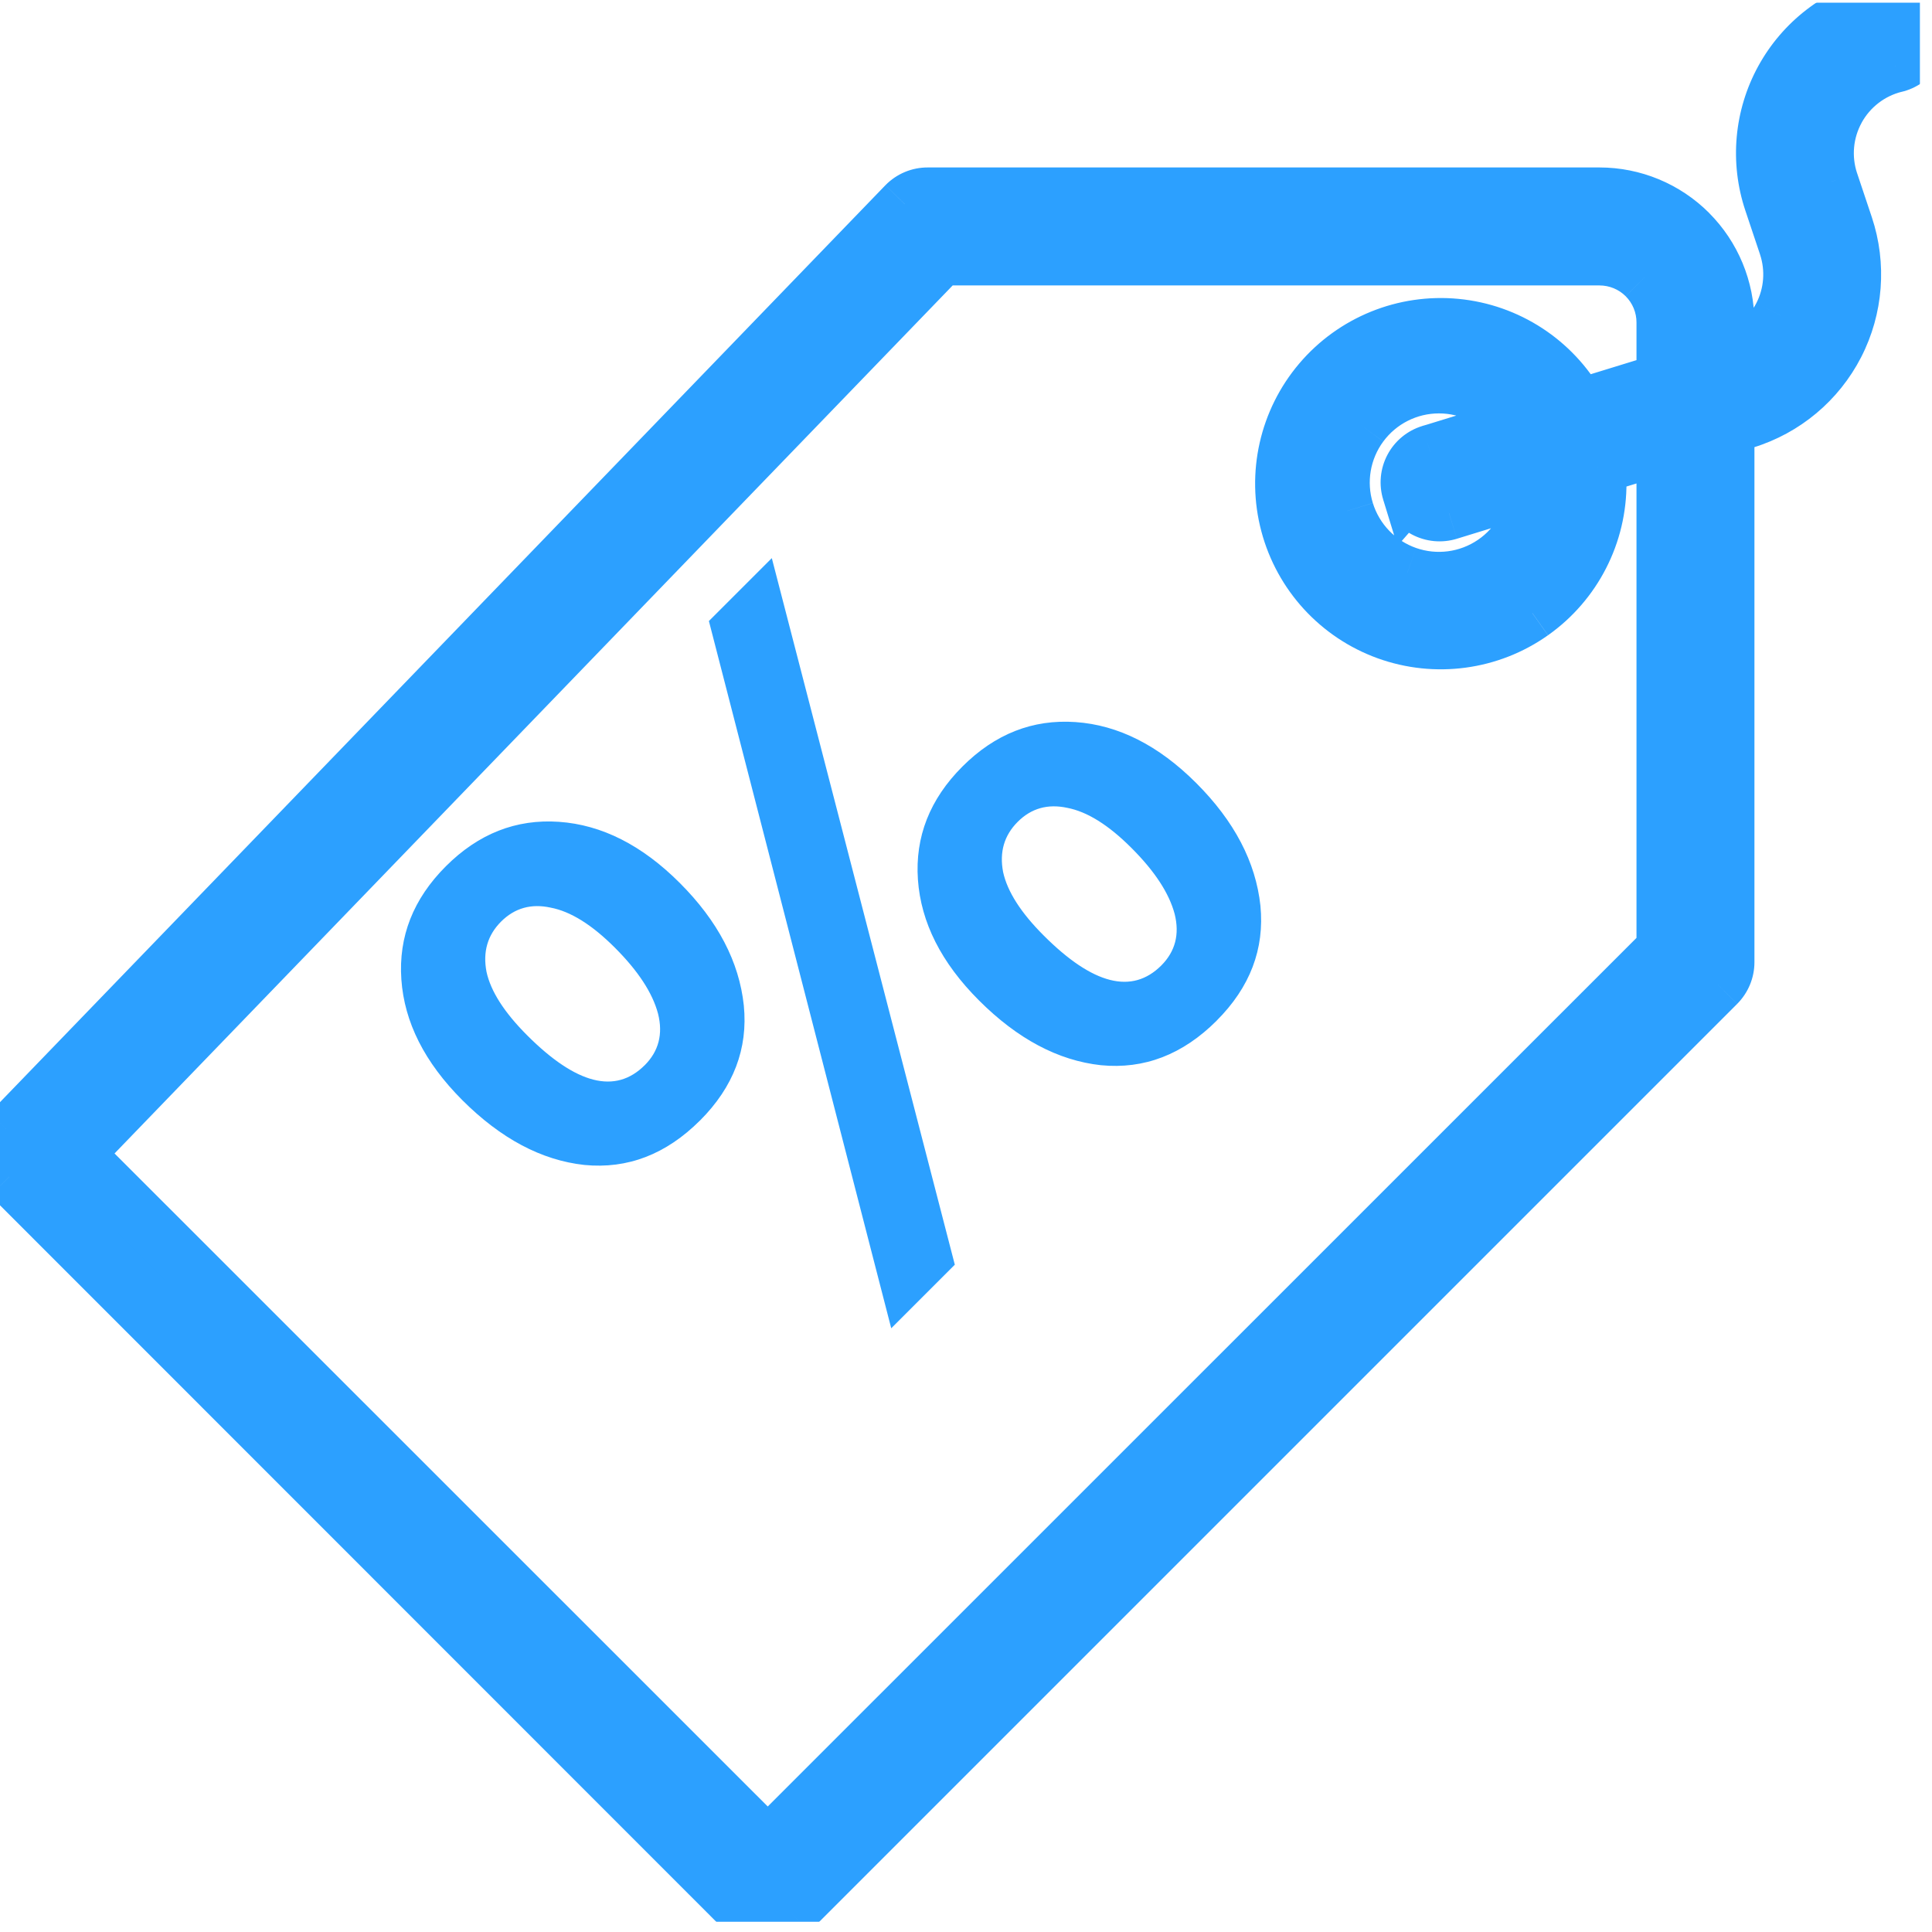
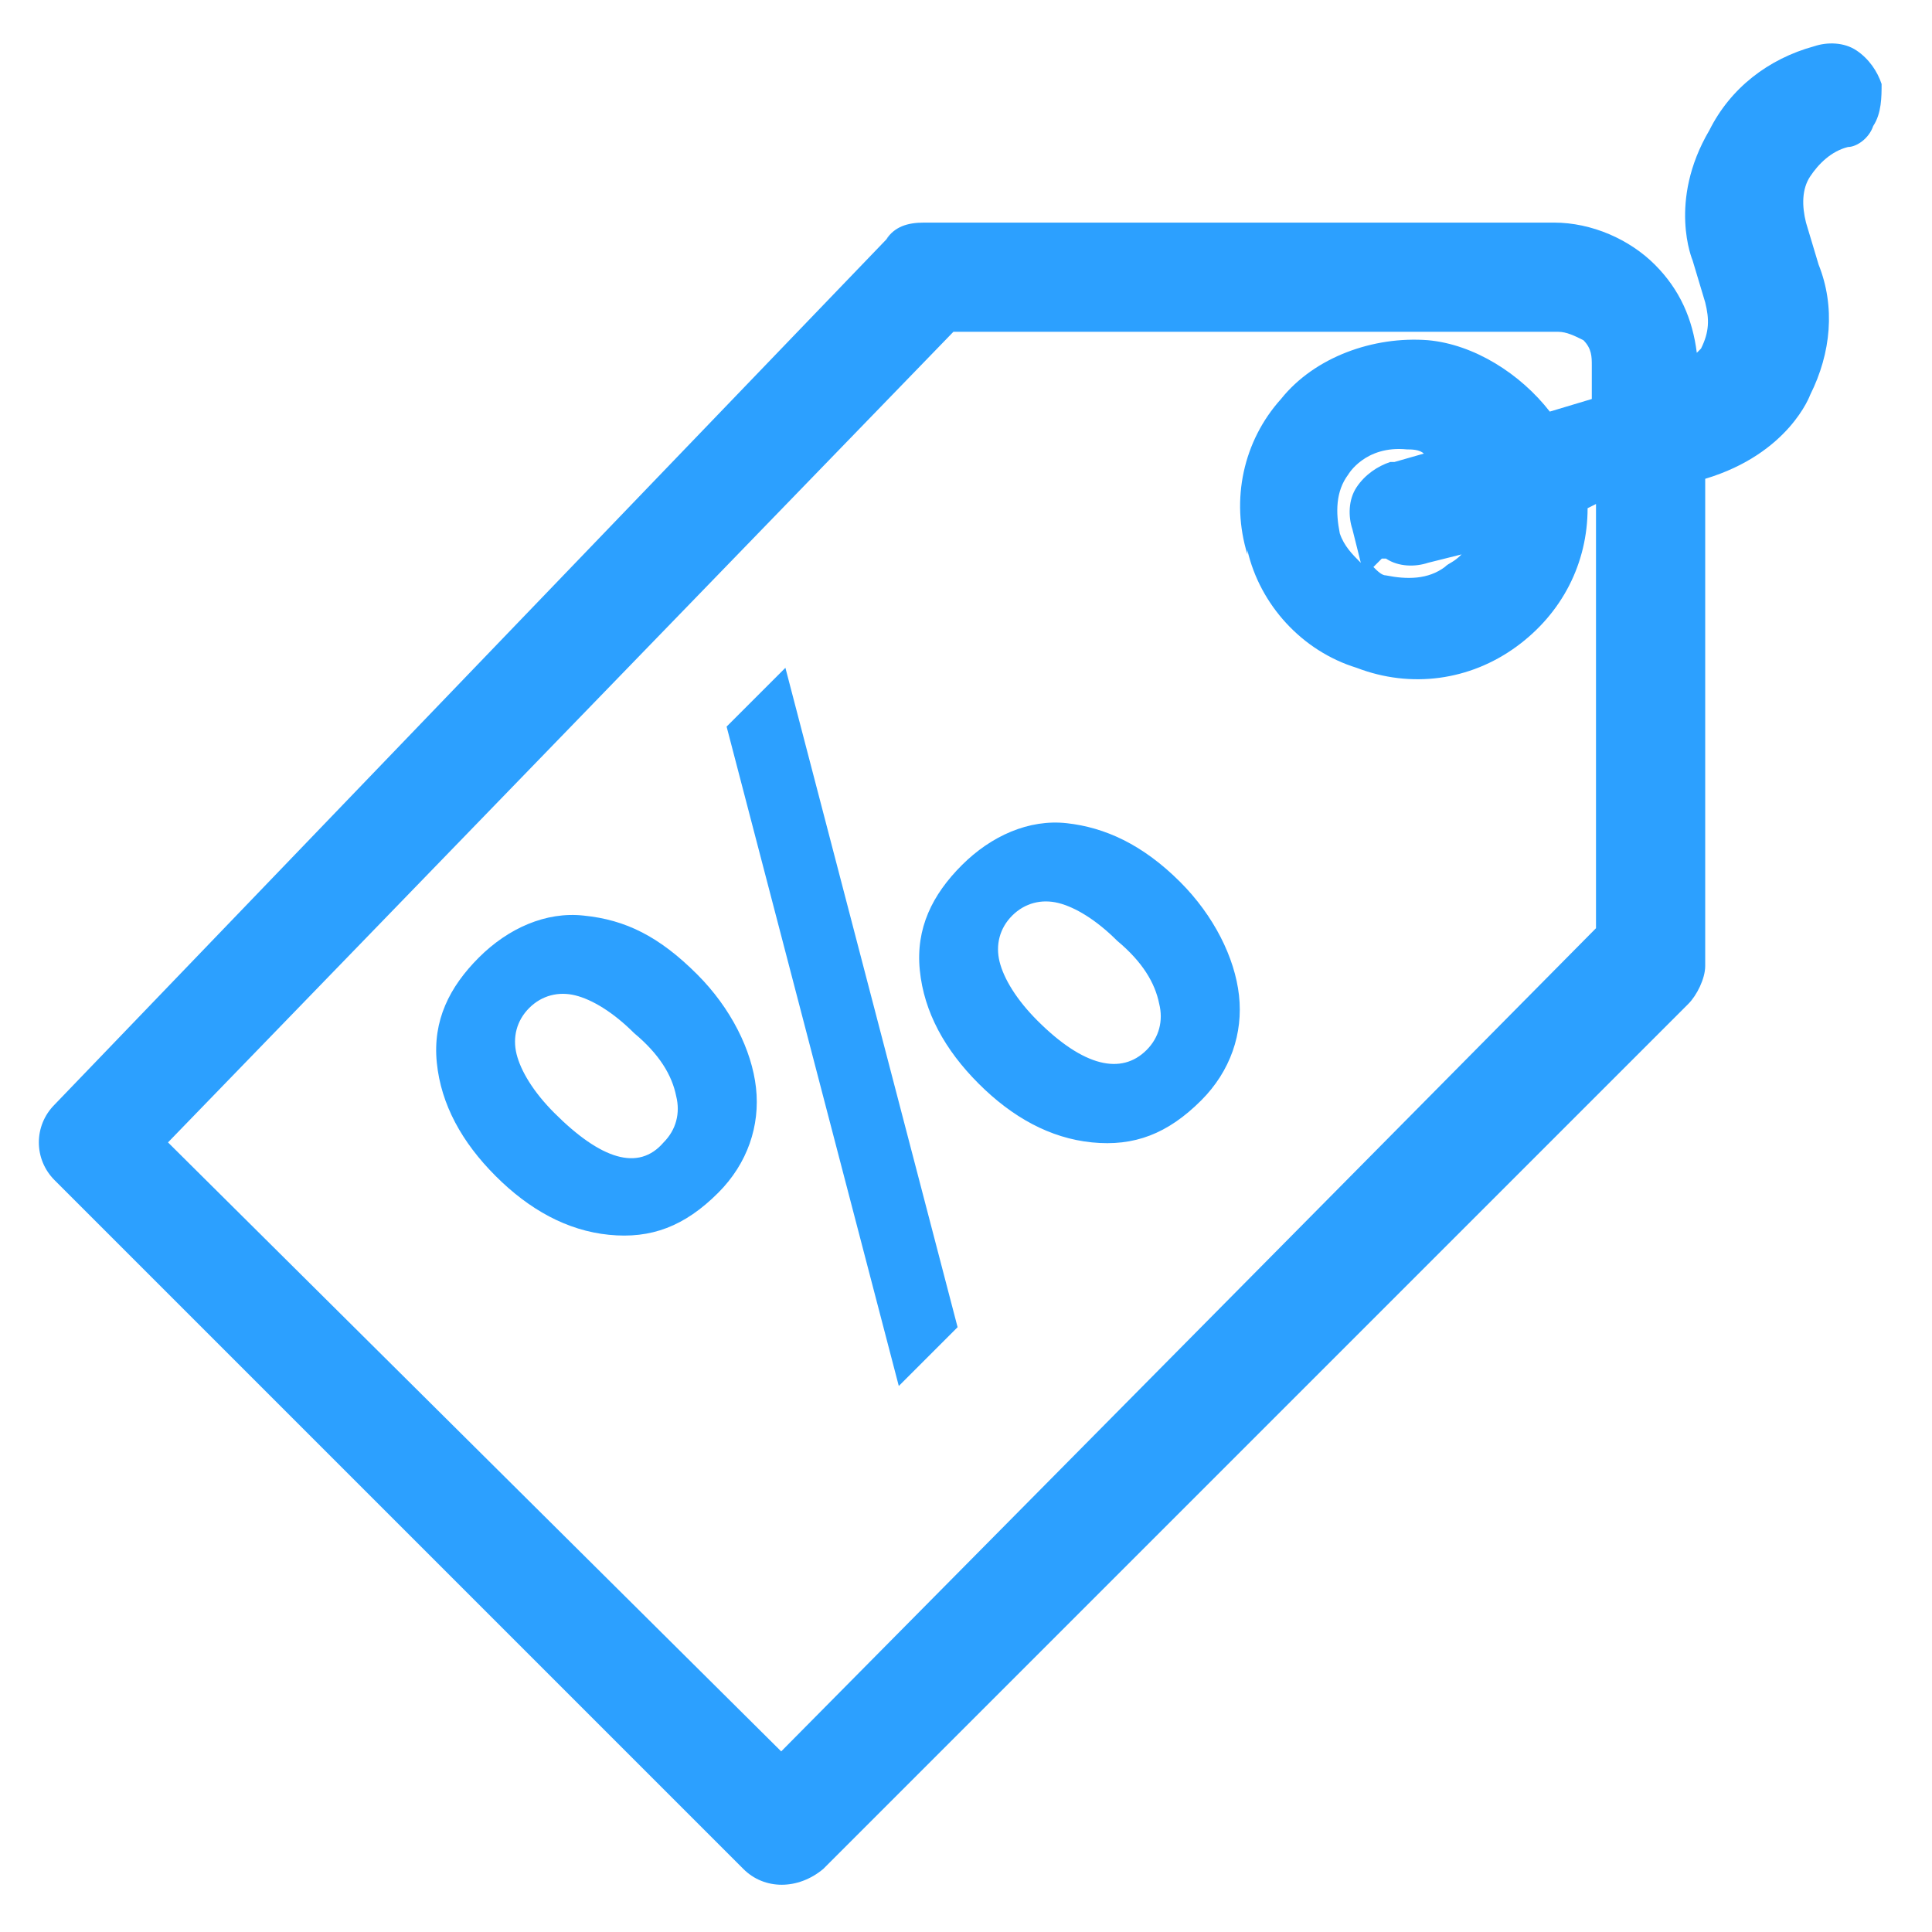
- <svg xmlns="http://www.w3.org/2000/svg" width="43" height="43" fill="none">
-   <mask id="a" style="mask-type:alpha" maskUnits="userSpaceOnUse" x="0" y="0" width="43" height="43">
-     <path fill-rule="evenodd" clip-rule="evenodd" d="M0 42.771V.06h42.731v42.712H0Z" fill="#2CA0FF" />
-   </mask>
-   <g mask="url(#a)" fill="#2CA0FF">
-     <path fill-rule="evenodd" clip-rule="evenodd" d="M31.36 10.945a.71.71 0 0 0 .89.471l1.916-.59a2.142 2.142 0 0 1-4.185.545A2.14 2.14 0 0 1 32.024 8.6c.68-.001 1.319.32 1.723.866l-1.916.59a.711.711 0 0 0-.472.89v-.001ZM20.95 5.752H35.6a1.424 1.424 0 0 1 1.423 1.424v1.281l-1.876.578a3.533 3.533 0 1 0 .452 1.7c0-.116-.023-.226-.034-.34l1.458-.448V21.12L17.087 41.055 1.708 25.68 20.95 5.752Zm-4.366 36.815a.713.713 0 0 0 1.007 0L38.24 21.92a.712.712 0 0 0 .209-.503V9.509l.398-.123a3.429 3.429 0 0 0 2.245-4.363l-.328-.98A2.009 2.009 0 0 1 42.18 1.46.713.713 0 1 0 41.835.08a3.43 3.43 0 0 0-2.42 4.414l.328.983a2.007 2.007 0 0 1-1.296 2.54v-.841A2.849 2.849 0 0 0 35.6 4.328H20.648a.712.712 0 0 0-.513.213L.199 25.19a.712.712 0 0 0 .01.997l16.375 16.381Z" />
-     <path d="m31.36 10.945.573-.176-.316-1.03-.71.811.452.395Zm.346.42.281-.53-.28.53Zm.543.051-.176-.573.176.573Zm1.917-.59.6.024.034-.847-.81.25.176.573Zm-.936 1.685-.337-.496.337.496Zm-1.912.25-.199.566.2-.566Zm-1.337-1.39.574-.177-.574.177Zm.323-1.9.483.355-.483-.356Zm1.72-.871v.6-.6Zm1.723.866.177.573.81-.25-.505-.68-.482.357Zm-1.916.59v.6h.09l.086-.027-.176-.574Zm0 0v-.6h-.09l-.087.025.176.574Zm-.42.346-.53-.28h-.001l.53.28Zm-.052.543-.573.177.316 1.029.709-.811-.452-.395ZM20.95 5.752v-.6h-.255l-.177.183.432.417Zm16.073 2.705.177.574.423-.13v-.444h-.6Zm-1.876.578-.523.294.237.422.463-.143-.177-.573Zm-2.741-1.787.057-.597-.057.597Zm-3.032 1.231.457.388-.457-.388Zm-.72 3.192-.58.155.58-.155Zm2.21 2.414-.205.564.205-.564Zm3.243-.437-.347-.49.347.49Zm1.492-2.912H35v.004l.6-.005Zm-.034-.34-.176-.574-.468.143.047.487.597-.057Zm1.458-.45h.6v-.812l-.776.24.176.573Zm0 11.175.425.424.175-.176v-.248h-.6ZM17.087 41.055l-.424.425.424.424.425-.424-.425-.425ZM1.708 25.68l-.431-.417-.41.424.417.417.424-.424Zm14.876 16.888-.424.424.424-.424Zm1.007 0 .424.425-.424-.425ZM38.447 9.51l-.176-.574-.424.13v.444h.6Zm.398-.123-.176-.573.177.573Zm2.043-1.708.533.274-.533-.274Zm.203-2.655.57-.19-.001-.001-.569.19Zm-.328-.98-.57.19.57-.19Zm.145-1.6.526.289-.526-.29Zm1.272-.982-.133-.585-.013.003.146.582Zm.45-.32-.51-.316h-.001l.51.315Zm.084-.547-.582.145.582-.145Zm-.331-.442-.304.518h.002l.302-.518ZM41.835.08l.146.582.012-.003-.158-.58ZM39.66 1.758l.527.289-.526-.289Zm-.246 2.736-.569.19.57-.19Zm.329.983.57-.189-.001-.002-.57.19Zm-.117 1.54.534.273-.534-.272Zm-1.178 1h-.6v.82l.782-.248-.183-.572Zm-.834-2.855.424-.424-.424.424Zm-16.966-.834-.004.6h.004v-.6Zm-.513.213-.428-.42-.004.004.432.416ZM.199 25.19l-.432-.417v.001l.432.416Zm.01.997-.425.424.424-.424Zm30.576-15.065c.103.333.333.611.64.774l.562-1.06a.11.11 0 0 1-.054-.066l-1.148.352Zm.64.774c.308.163.668.197 1.001.095l-.354-1.147a.112.112 0 0 1-.085-.008l-.562 1.06Zm1 .095 1.918-.59-.353-1.148-1.917.59.353 1.147Zm1.142-1.188c-.02.488-.27.939-.674 1.213l.674.993a2.742 2.742 0 0 0 1.199-2.158l-1.199-.048Zm-.674 1.213a1.541 1.541 0 0 1-1.376.18l-.397 1.132c.82.287 1.728.17 2.447-.32l-.674-.992Zm-1.376.18a1.542 1.542 0 0 1-.962-1l-1.147.353a2.741 2.741 0 0 0 1.711 1.779l.398-1.132Zm-.962-1a1.54 1.54 0 0 1 .232-1.369l-.966-.712c-.516.7-.67 1.603-.413 2.434l1.147-.354Zm.232-1.369a1.54 1.54 0 0 1 1.238-.626L32.023 8a2.74 2.74 0 0 0-2.202 1.114l.966.712Zm1.238-.626c.489-.001.949.23 1.24.623l.964-.715A2.742 2.742 0 0 0 32.023 8l.002 1.2Zm1.546-.308-1.917.59.353 1.147 1.917-.59-.353-1.147Zm-1.74.563v1.2-1.2Zm-.177.026a1.31 1.31 0 0 0-.774.64l1.06.562a.11.11 0 0 1 .066-.054l-.352-1.148Zm-.774.64a1.313 1.313 0 0 0-.094 1l1.146-.352a.113.113 0 0 1 .009-.086l-1.061-.562Zm.931 1.219-.904-.79.904.79Zm-10.86-4.988h14.648v-1.2H20.95v1.2Zm14.648 0c.219 0 .429.086.583.24l.849-.848a2.024 2.024 0 0 0-1.432-.592v1.2Zm.583.24a.824.824 0 0 1 .241.584h1.2c0-.537-.213-1.052-.592-1.432l-.849.849Zm.241.584v1.281h1.2V7.176h-1.2Zm.424.708-1.876.577.353 1.147 1.876-.577-.353-1.147Zm-1.177.857a4.133 4.133 0 0 0-3.207-2.09l-.115 1.194a2.933 2.933 0 0 1 2.276 1.484l1.046-.588Zm-3.207-2.09a4.133 4.133 0 0 0-3.547 1.44l.915.776a2.933 2.933 0 0 1 2.517-1.022l.115-1.194Zm-3.547 1.44a4.131 4.131 0 0 0-.842 3.735l1.16-.309a2.932 2.932 0 0 1 .597-2.65l-.915-.776Zm-.842 3.735a4.133 4.133 0 0 0 2.585 2.823l.41-1.129a2.933 2.933 0 0 1-1.836-2.003l-1.16.309Zm2.585 2.823c1.272.46 2.69.27 3.794-.511l-.693-.98c-.784.554-1.79.69-2.692.362l-.409 1.129Zm3.794-.511A4.132 4.132 0 0 0 36.2 10.73l-1.2.01a2.932 2.932 0 0 1-1.239 2.417l.693.98Zm1.746-3.402c0-.098-.01-.184-.018-.248l-.019-.15-1.194.114c.006.07.018.152.023.189a.753.753 0 0 1 .008.095h1.2Zm-.458.233 1.459-.449-.353-1.147-1.458.449.352 1.147Zm.682-1.022V21.12h1.2V9.947h-1.2Zm.176 10.75L16.663 40.631l.849.849 19.936-19.936-.849-.849ZM17.512 40.631 2.132 25.255l-.848.848 15.38 15.378.848-.849ZM2.14 26.096 21.382 6.168l-.864-.833L1.277 25.262l.863.834Zm14.02 16.896a1.312 1.312 0 0 0 1.855 0l-.848-.85a.113.113 0 0 1-.159 0l-.848.85Zm1.855 0 20.648-20.648-.848-.849-20.648 20.648.848.848Zm20.648-20.648c.246-.247.385-.58.385-.928h-1.2c0 .03-.012.058-.033.079l.848.848Zm.385-.928V9.509h-1.2v11.907h1.2Zm-.424-11.334.398-.122-.353-1.147-.398.122.353 1.147Zm.398-.122a4.029 4.029 0 0 0 2.4-2.008l-1.068-.549a2.829 2.829 0 0 1-1.685 1.41l.353 1.147Zm2.4-2.008c.496-.965.582-2.09.238-3.12l-1.138.38a2.828 2.828 0 0 1-.168 2.191l1.067.55Zm.238-3.12-.328-.98-1.138.382.328.98 1.138-.382Zm-.328-.979a1.408 1.408 0 0 1 .102-1.121l-1.052-.578a2.609 2.609 0 0 0-.188 2.078l1.138-.379Zm.102-1.122c.188-.343.511-.593.891-.688L42.035.88a2.606 2.606 0 0 0-1.653 1.275l1.052.577Zm.878-.684c.344-.078.643-.291.828-.592L42.12.825a.113.113 0 0 1-.072.051l.265 1.17Zm.828-.591c.186-.301.242-.665.157-1.007l-1.165.29c.008.03.003.06-.013.086l1.02.63Zm.157-1.007a1.311 1.311 0 0 0-.612-.815L42.081.67c.025.015.044.04.051.07l1.165-.291Zm-.61-.814a1.311 1.311 0 0 0-1.01-.134L41.993.66a.111.111 0 0 1 .086.01l.608-1.034Zm-.997-.137a4.03 4.03 0 0 0-2.556 1.972l1.053.577A2.83 2.83 0 0 1 41.98.662L41.69-.502ZM39.134 1.47a4.031 4.031 0 0 0-.289 3.214l1.139-.38a2.83 2.83 0 0 1 .203-2.257l-1.053-.577Zm-.289 3.214.329.983 1.138-.38-.329-.983-1.138.38Zm.328.981c.118.357.089.746-.082 1.08l1.07.545c.315-.62.37-1.341.151-2.002l-1.139.377Zm-.082 1.08c-.17.334-.468.587-.825.7l.364 1.144a2.606 2.606 0 0 0 1.53-1.299l-1.069-.545Zm-.044 1.272v-.841h-1.2v.841h1.2Zm0-.841a3.45 3.45 0 0 0-1.01-2.438l-.848.848c.422.422.658.994.658 1.59h1.2Zm-1.01-2.439a3.45 3.45 0 0 0-2.438-1.01v1.2a2.25 2.25 0 0 1 1.59.66l.849-.85ZM35.6 3.727H20.648v1.2h14.951v-1.2Zm-14.947 0a1.312 1.312 0 0 0-.945.394l.856.84a.112.112 0 0 1 .08-.033l.009-1.2Zm-.949.398L-.233 24.772l.864.834L20.567 4.958l-.864-.833ZM-.233 24.773a1.312 1.312 0 0 0 .017 1.837l.849-.848a.112.112 0 0 1-.002-.157l-.864-.832Zm.017 1.837L16.16 42.991l.849-.848L.633 25.762l-.85.848Z" />
-   </g>
-   <path d="M15.58 24.938c-.755.754-1.613 1.084-2.574.99-.952-.104-1.857-.584-2.716-1.442-.839-.84-1.291-1.735-1.357-2.687-.066-.953.264-1.792.99-2.518.726-.726 1.565-1.056 2.517-.99.952.066 1.848.519 2.687 1.358.849.848 1.325 1.758 1.428 2.73.095.961-.23 1.814-.975 2.56Zm-1.23-1.23c.31-.311.41-.693.296-1.146-.122-.462-.443-.952-.961-1.47-.51-.51-.986-.807-1.429-.891-.433-.095-.801.009-1.103.31-.302.302-.41.675-.325 1.118.094.434.396.905.905 1.414 1.094 1.094 1.966 1.315 2.616.665Zm1.428-9.886 1.4-1.4 4.073 15.726-1.415 1.415-4.058-15.74Zm11.3 8.896c-.755.754-1.613 1.084-2.575.99-.952-.104-1.857-.585-2.715-1.443-.839-.839-1.291-1.735-1.358-2.687-.066-.952.264-1.791.99-2.517s1.565-1.056 2.518-.99c.952.066 1.848.519 2.687 1.358.848.848 1.324 1.758 1.428 2.73.094.96-.23 1.814-.976 2.559Zm-1.231-1.23c.311-.312.41-.694.297-1.146-.123-.462-.443-.952-.962-1.47-.509-.51-.985-.807-1.428-.892-.434-.094-.802.01-1.103.311-.302.302-.41.674-.325 1.118.094.433.395.905.905 1.414 1.093 1.093 1.965 1.315 2.616.665Z" fill="#2CA0FF" />
+ <svg xmlns="http://www.w3.org/2000/svg" version="1.1" id="Layer_1" x="0" y="0" viewBox="0 0 46 46" style="enable-background:new 0 0 46 46" xml:space="preserve">
+   <style>.st0{fill:#2ca0ff}</style>
+   <path class="st0" d="M44.6 3c.2-.3.2-.7.2-1-.1-.3-.3-.6-.6-.8-.3-.2-.7-.2-1-.1-1.1.3-2 1-2.5 2-1 1.7-.4 3.1-.4 3.1l.3 1c.1.4.1.7-.1 1.1l-.1.1c-.1-.8-.4-1.5-1-2.1-.6-.6-1.5-1-2.4-1H22c-.4 0-.7.1-.9.4l.1-.1L1.3 26.3c-.5.5-.5 1.3 0 1.8l16.4 16.4c.5.5 1.3.5 1.9 0l20.6-20.6c.2-.2.4-.6.4-.9V11.4c2-.6 2.5-2 2.5-2 .5-1 .6-2.1.2-3.1l-.3-1c-.1-.4-.1-.8.1-1.1.2-.3.5-.6.9-.7.2 0 .5-.2.6-.5zM32.8 14.3zm.7-3.6c.1 0 .3 0 .4.1l-.7.2h-.1c-.3.1-.6.3-.8.6-.2.3-.2.7-.1 1l.2.8c-.2-.2-.4-.4-.5-.7-.1-.5-.1-1 .2-1.4 0 0 .4-.7 1.4-.6zm.9 2.8c-.4.3-.9.3-1.4.2-.1 0-.2-.1-.3-.2l.2-.2h.1c.3.2.7.2 1 .1l.8-.2c-.2.2-.3.2-.4.3zm1.3-1.2zM30.9 10zm6.2 2.2zm.8-2.7-1 .3c-.7-.9-1.8-1.6-2.9-1.7-1.3-.1-2.7.4-3.5 1.4-.9 1-1.2 2.4-.8 3.7v-.1c.3 1.3 1.3 2.4 2.6 2.8 1.3.5 2.7.3 3.8-.5s1.7-2 1.7-3.3l.2-.1v10.1L18.6 41.7 4 27.2 22.7 7.9h14.4c.2 0 .4.1.6.2.2.2.2.4.2.6v.8zM22.5 7.3zM39.9 11zm4-9.3zm-.6-.1zm-1 3.9zM43.7 3zm.4-.4z" />
+   <path class="st0" d="M17.1 28.4c-.8.8-1.6 1.1-2.6 1s-1.9-.6-2.7-1.4-1.3-1.7-1.4-2.7c-.1-1 .3-1.8 1-2.5s1.6-1.1 2.5-1c1 .1 1.8.5 2.7 1.4.8.8 1.3 1.8 1.4 2.7.1.9-.2 1.8-.9 2.5zm-1.3-1.2c.3-.3.4-.7.3-1.1-.1-.5-.4-1-1-1.5-.5-.5-1-.8-1.4-.9s-.8 0-1.1.3-.4.7-.3 1.1c.1.4.4.9.9 1.4 1.1 1.1 2 1.4 2.6.7zm1.5-9.9 1.4-1.4 4.1 15.7-1.4 1.4-4.1-15.7zm11.3 8.9c-.8.8-1.6 1.1-2.6 1s-1.9-.6-2.7-1.4c-.8-.8-1.3-1.7-1.4-2.7s.3-1.8 1-2.5 1.6-1.1 2.5-1 1.8.5 2.7 1.4c.8.8 1.3 1.8 1.4 2.7.1.9-.2 1.8-.9 2.5zM27.3 25c.3-.3.4-.7.3-1.1-.1-.5-.4-1-1-1.5-.5-.5-1-.8-1.4-.9s-.8 0-1.1.3c-.3.3-.4.7-.3 1.1s.4.9.9 1.4c1.1 1.1 2 1.3 2.6.7z" />
</svg>
